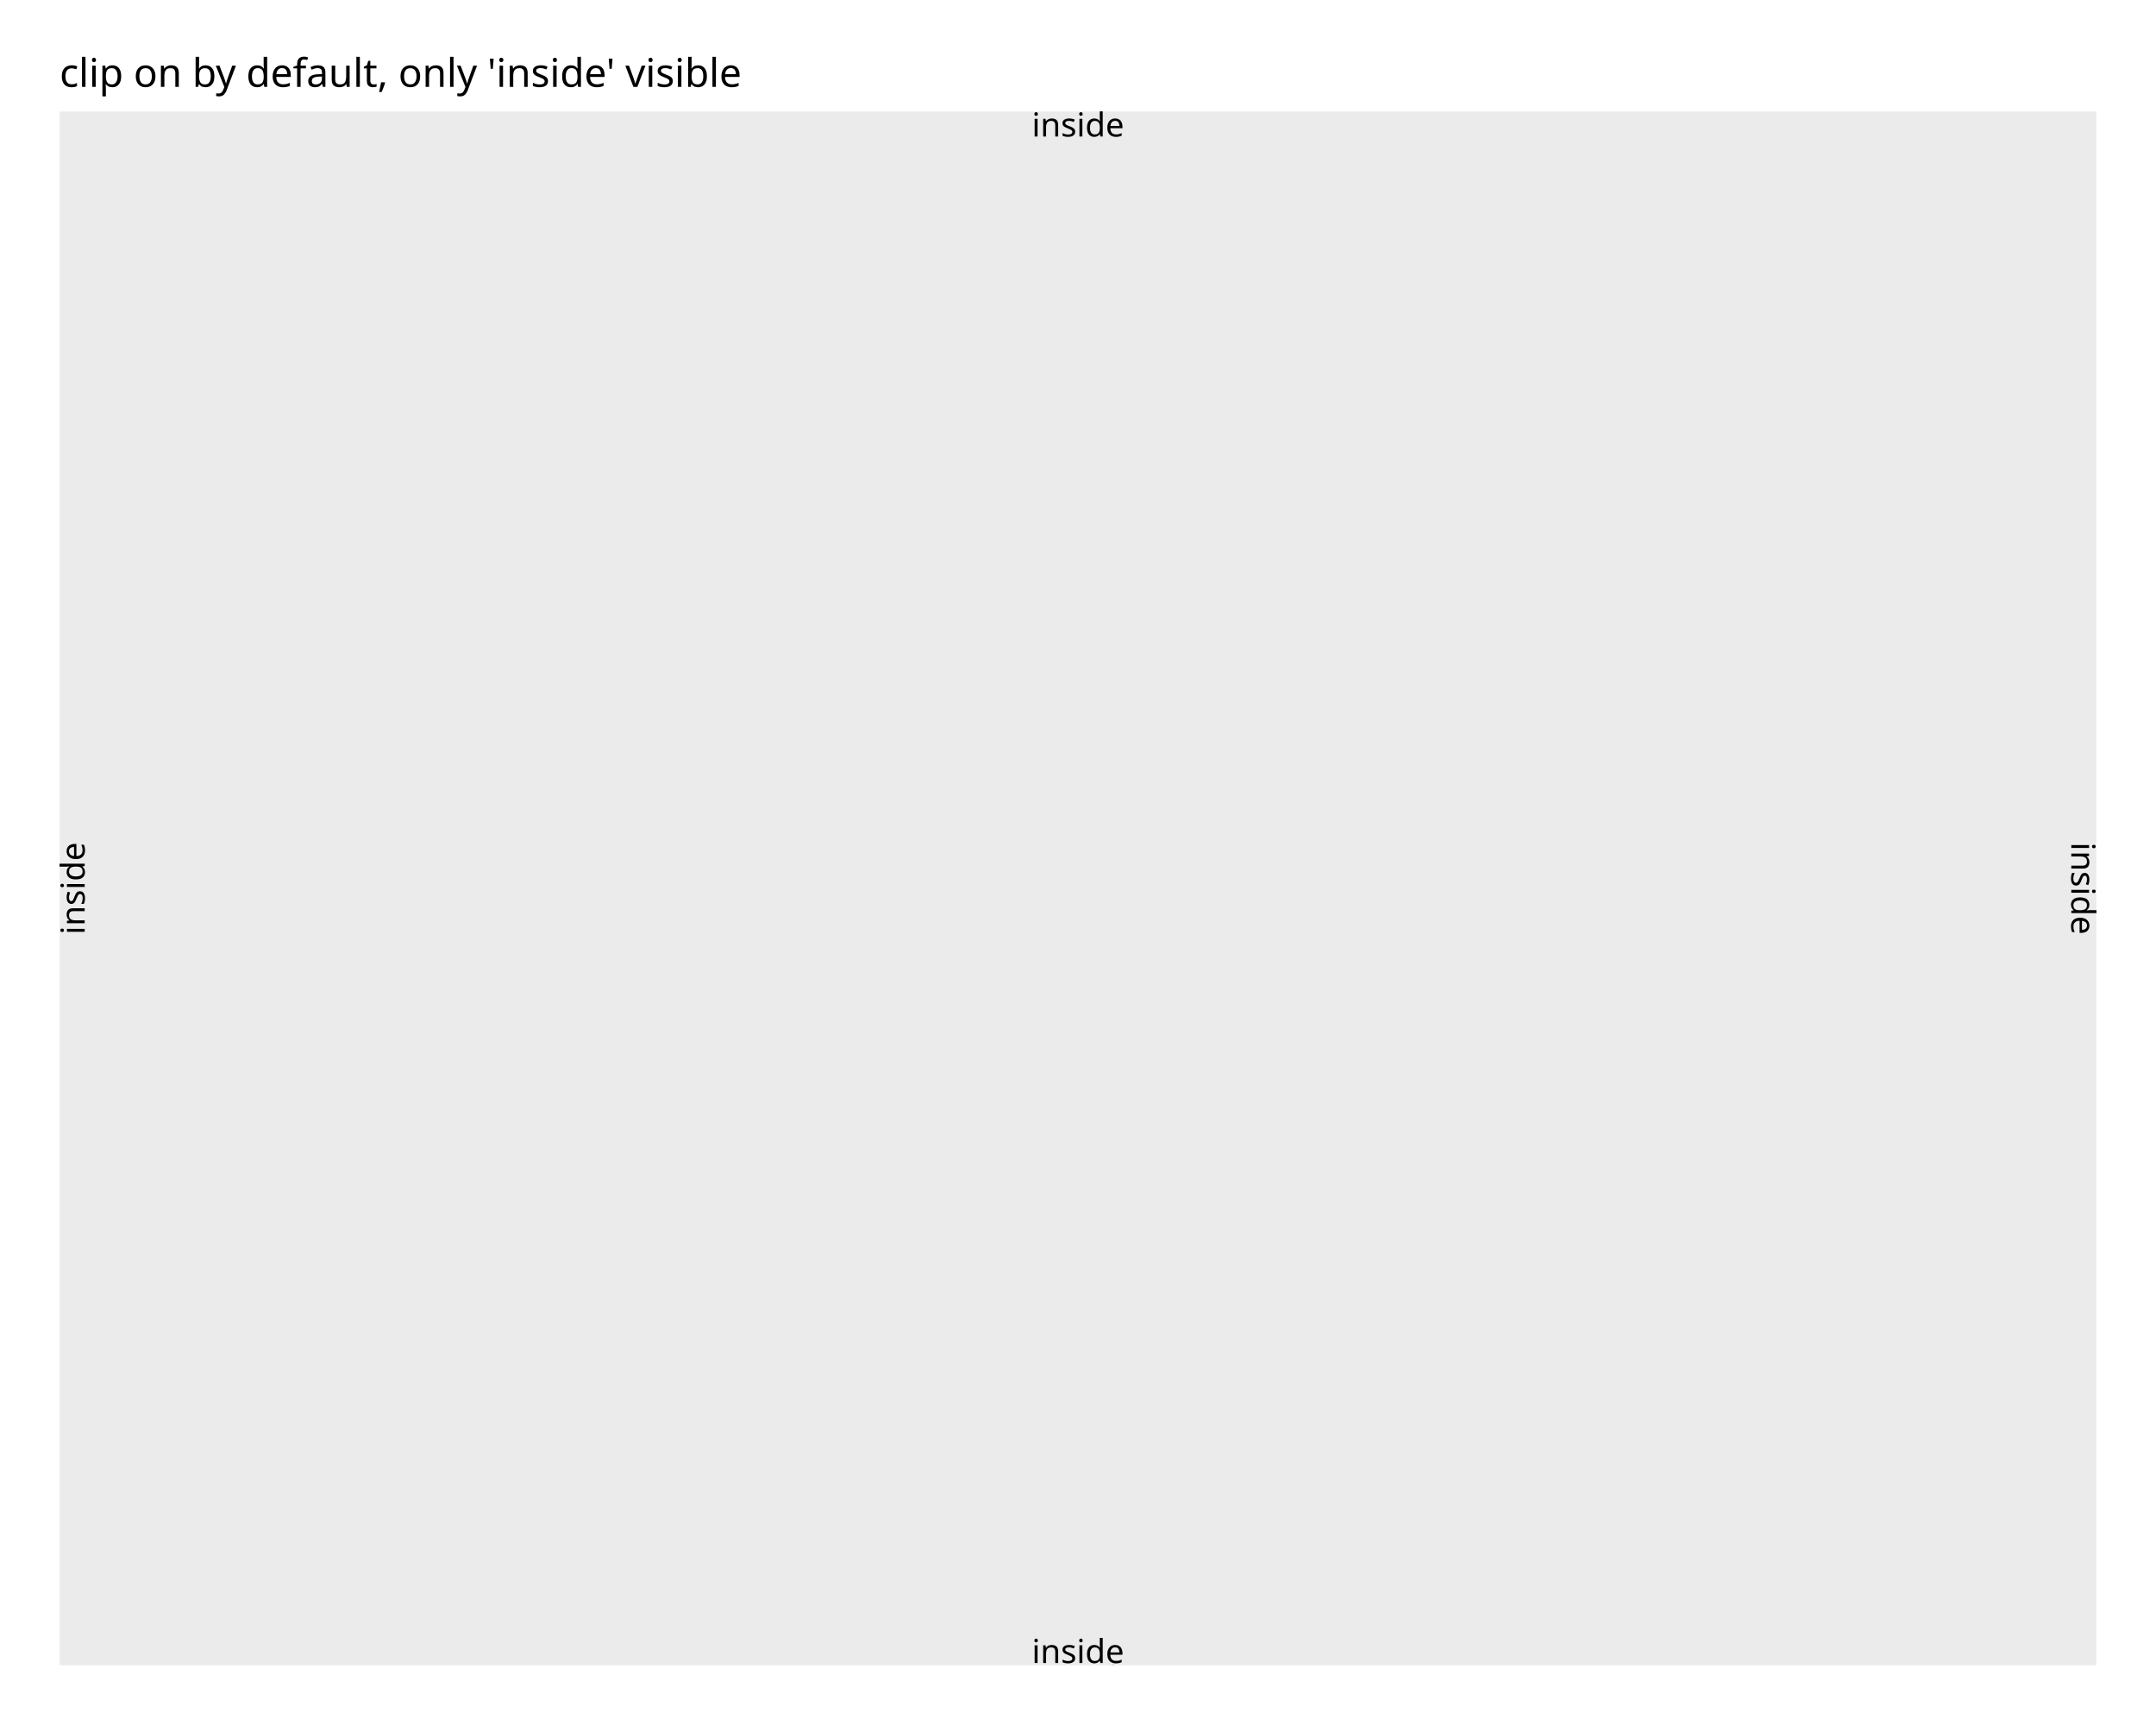
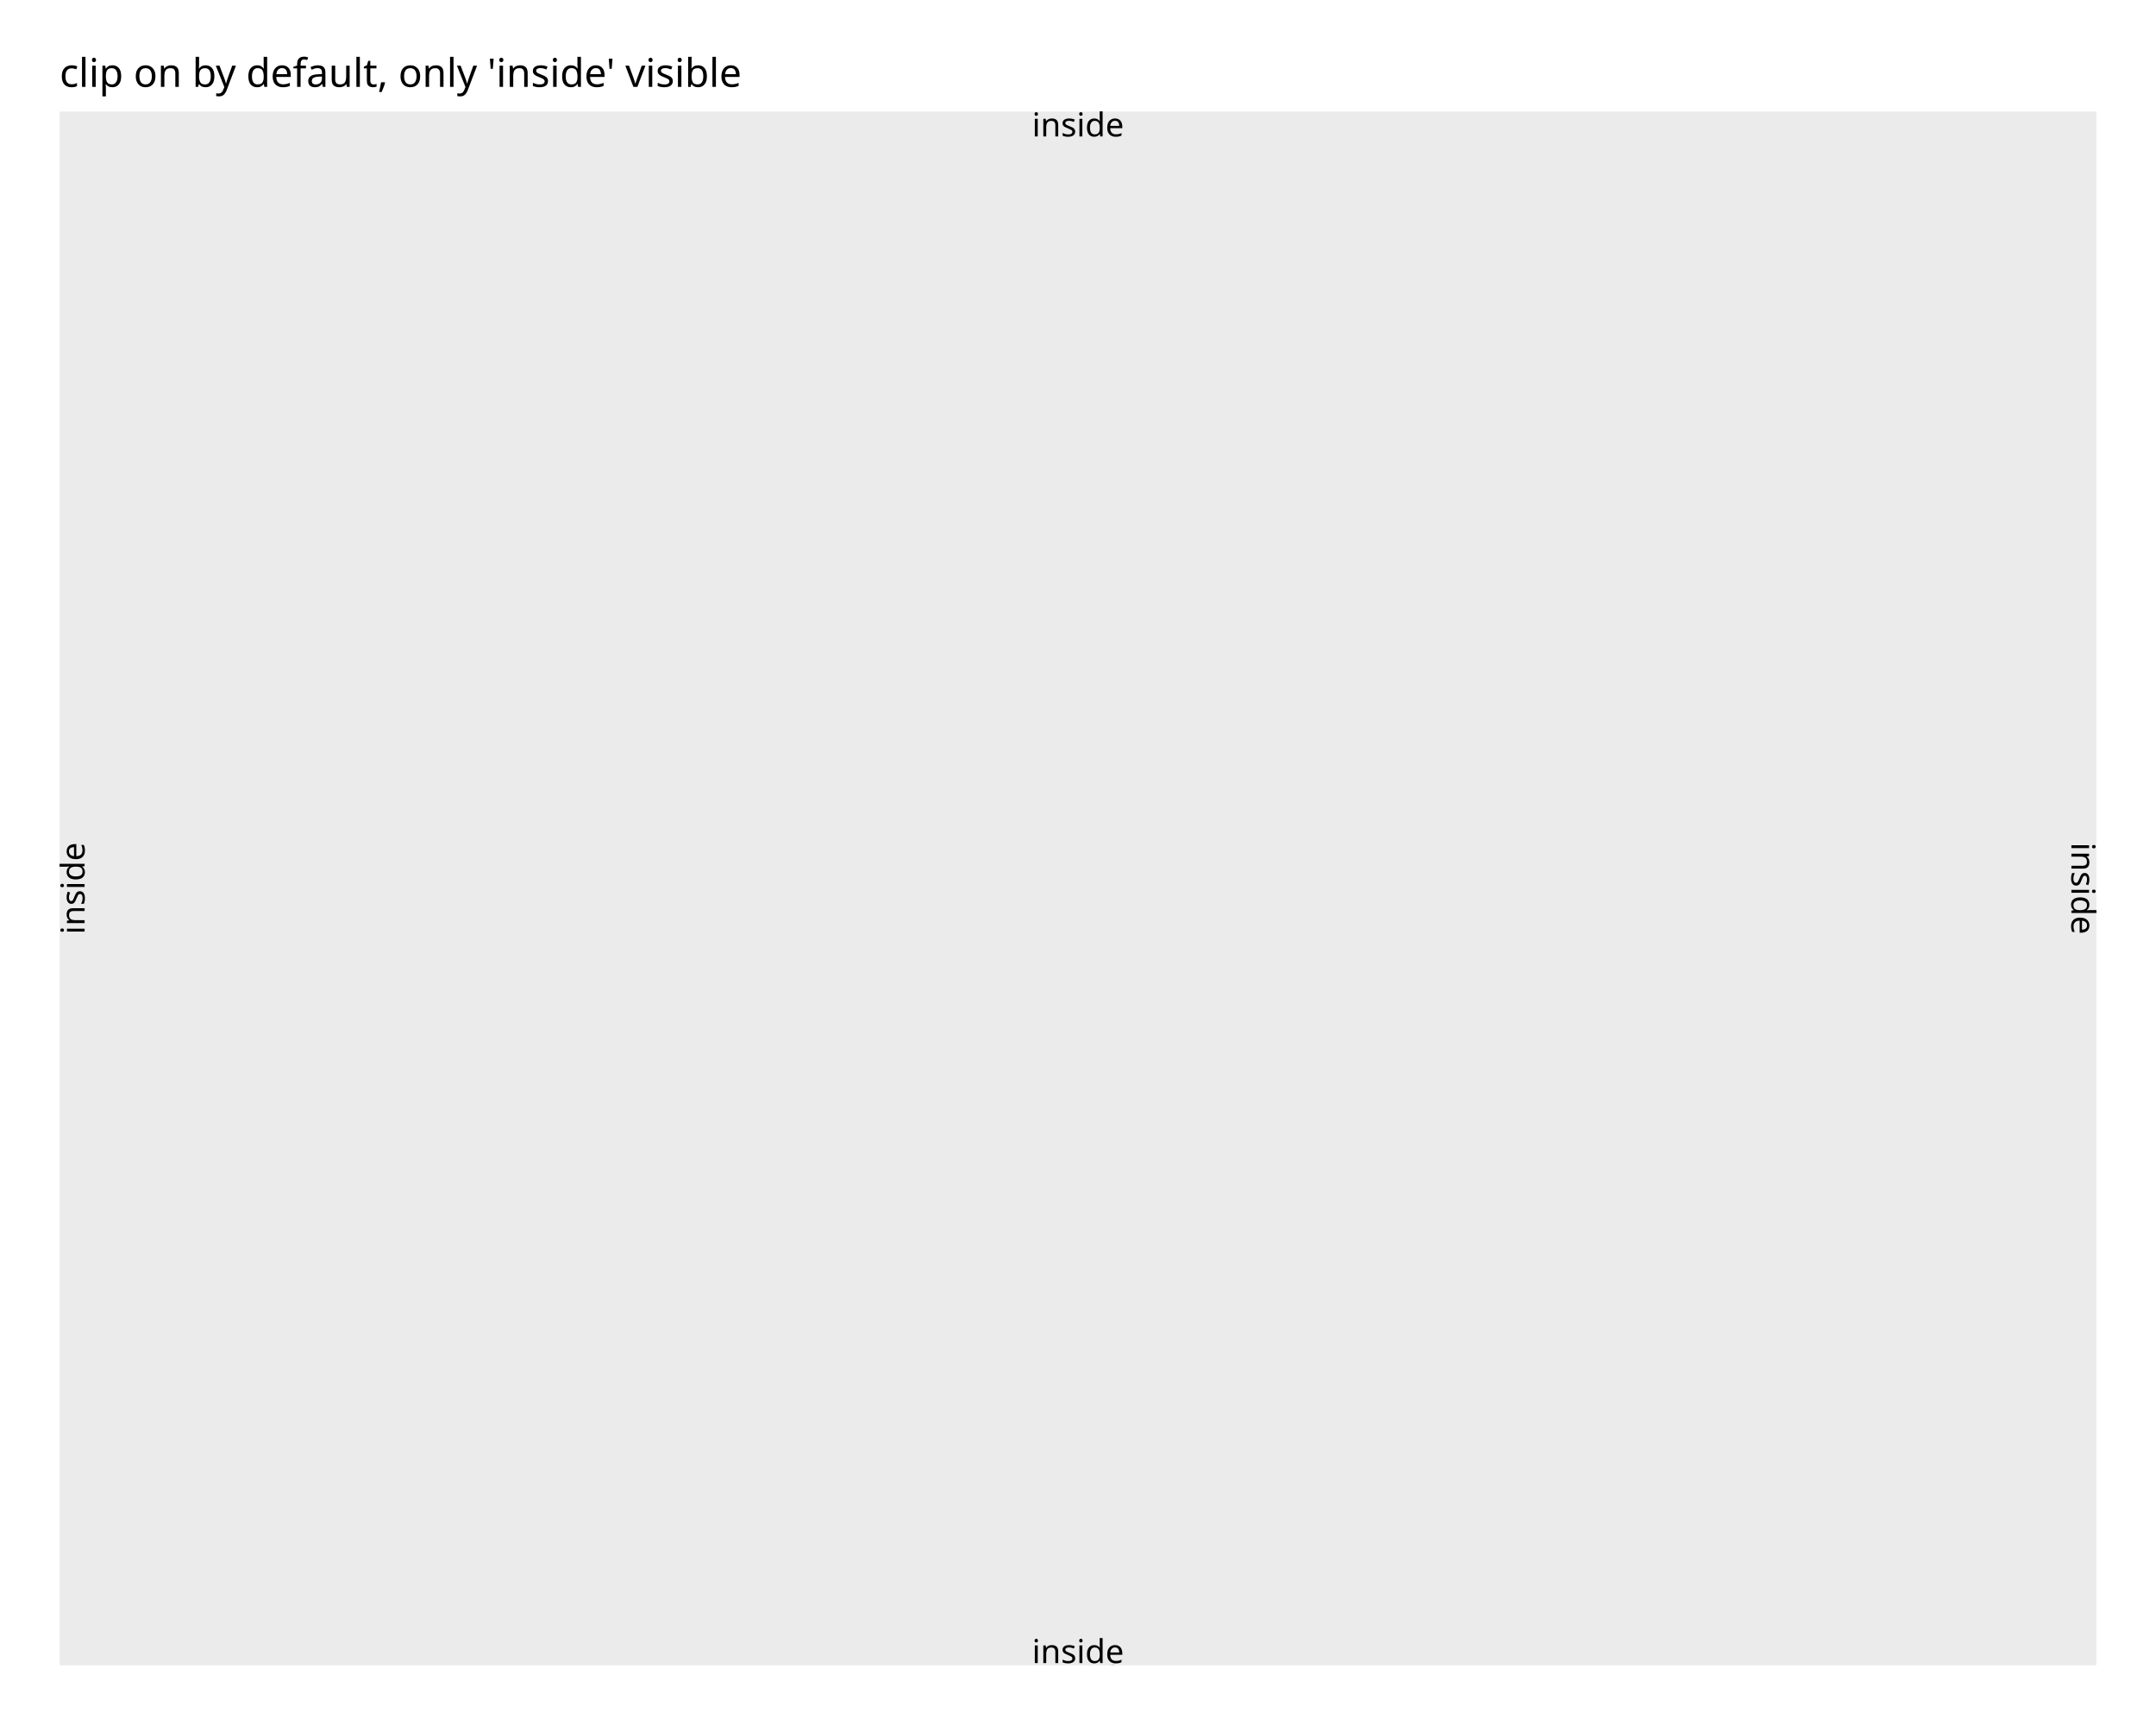
<svg xmlns="http://www.w3.org/2000/svg" class="svglite" data-engine-version="2.0" width="720.00pt" height="576.00pt" viewBox="0 0 720.00 576.00">
  <defs>
    <style type="text/css">
    .svglite line, .svglite polyline, .svglite polygon, .svglite path, .svglite rect, .svglite circle {
      fill: none;
      stroke: #000000;
      stroke-linecap: round;
      stroke-linejoin: round;
      stroke-miterlimit: 10.00;
    }
  </style>
  </defs>
  <rect width="100%" height="100%" style="stroke: none; fill: #FFFFFF;" />
  <defs>
    <clipPath id="cpMC4wMHw3MjAuMDB8MC4wMHw1NzYuMDA=">
      <rect x="0.00" y="0.00" width="720.00" height="576.00" />
    </clipPath>
  </defs>
  <g clip-path="url(#cpMC4wMHw3MjAuMDB8MC4wMHw1NzYuMDA=)">
    <rect x="0.00" y="0.00" width="720.00" height="576.00" style="stroke-width: 1.07; stroke: #FFFFFF; fill: #FFFFFF;" />
  </g>
  <defs>
    <clipPath id="cpMTkuOTN8NzAwLjA3fDM3LjIzfDU1Ni4wNw==">
      <rect x="19.93" y="37.23" width="680.15" height="518.85" />
    </clipPath>
  </defs>
  <g clip-path="url(#cpMTkuOTN8NzAwLjA3fDM3LjIzfDU1Ni4wNw==)">
    <rect x="19.93" y="37.23" width="680.15" height="518.85" style="stroke-width: 1.07; stroke: none; fill: #EBEBEB;" />
-     <text transform="translate(28.28,296.65) rotate(-90)" text-anchor="middle" style="font-size: 11.04px; font-family: sans;" textLength="28.85px" lengthAdjust="spacingAndGlyphs">inside</text>
-     <text transform="translate(691.72,296.65) rotate(-270)" text-anchor="middle" style="font-size: 11.04px; font-family: sans;" textLength="28.85px" lengthAdjust="spacingAndGlyphs">inside</text>
-     <text x="360.00" y="555.31" text-anchor="middle" style="font-size: 11.04px; font-family: sans;" textLength="28.85px" lengthAdjust="spacingAndGlyphs">inside</text>
-     <text x="360.00" y="45.59" text-anchor="middle" style="font-size: 11.04px; font-family: sans;" textLength="28.85px" lengthAdjust="spacingAndGlyphs">inside</text>
-     <text transform="translate(19.17,296.65) rotate(-90)" text-anchor="middle" style="font-size: 11.04px; font-family: sans;" textLength="35.60px" lengthAdjust="spacingAndGlyphs">outside</text>
-     <text transform="translate(700.83,296.65) rotate(-270)" text-anchor="middle" style="font-size: 11.04px; font-family: sans;" textLength="35.60px" lengthAdjust="spacingAndGlyphs">outside</text>
-     <text x="360.00" y="564.43" text-anchor="middle" style="font-size: 11.04px; font-family: sans;" textLength="35.60px" lengthAdjust="spacingAndGlyphs">outside</text>
-     <text x="360.00" y="36.47" text-anchor="middle" style="font-size: 11.04px; font-family: sans;" textLength="35.60px" lengthAdjust="spacingAndGlyphs">outside</text>
+     <text transform="translate(28.25,296.65) rotate(-90)" text-anchor="middle" style="font-size: 11.00px; font-family: sans;" textLength="28.74px" lengthAdjust="spacingAndGlyphs">inside</text>
+     <text transform="translate(691.75,296.65) rotate(-270)" text-anchor="middle" style="font-size: 11.00px; font-family: sans;" textLength="28.74px" lengthAdjust="spacingAndGlyphs">inside</text>
+     <text x="360.00" y="555.32" text-anchor="middle" style="font-size: 11.00px; font-family: sans;" textLength="28.74px" lengthAdjust="spacingAndGlyphs">inside</text>
+     <text x="360.00" y="45.56" text-anchor="middle" style="font-size: 11.00px; font-family: sans;" textLength="28.74px" lengthAdjust="spacingAndGlyphs">inside</text>
+     <text transform="translate(19.17,296.65) rotate(-90)" text-anchor="middle" style="font-size: 11.00px; font-family: sans;" textLength="35.48px" lengthAdjust="spacingAndGlyphs">outside</text>
+     <text transform="translate(700.83,296.65) rotate(-270)" text-anchor="middle" style="font-size: 11.00px; font-family: sans;" textLength="35.48px" lengthAdjust="spacingAndGlyphs">outside</text>
+     <text x="360.00" y="564.40" text-anchor="middle" style="font-size: 11.00px; font-family: sans;" textLength="35.48px" lengthAdjust="spacingAndGlyphs">outside</text>
+     <text x="360.00" y="36.47" text-anchor="middle" style="font-size: 11.00px; font-family: sans;" textLength="35.48px" lengthAdjust="spacingAndGlyphs">outside</text>
  </g>
  <g clip-path="url(#cpMC4wMHw3MjAuMDB8MC4wMHw1NzYuMDA=)">
    <text x="19.93" y="29.01" style="font-size: 13.20px; font-family: sans;" textLength="214.17px" lengthAdjust="spacingAndGlyphs">clip on by default, only 'inside' visible</text>
  </g>
</svg>
